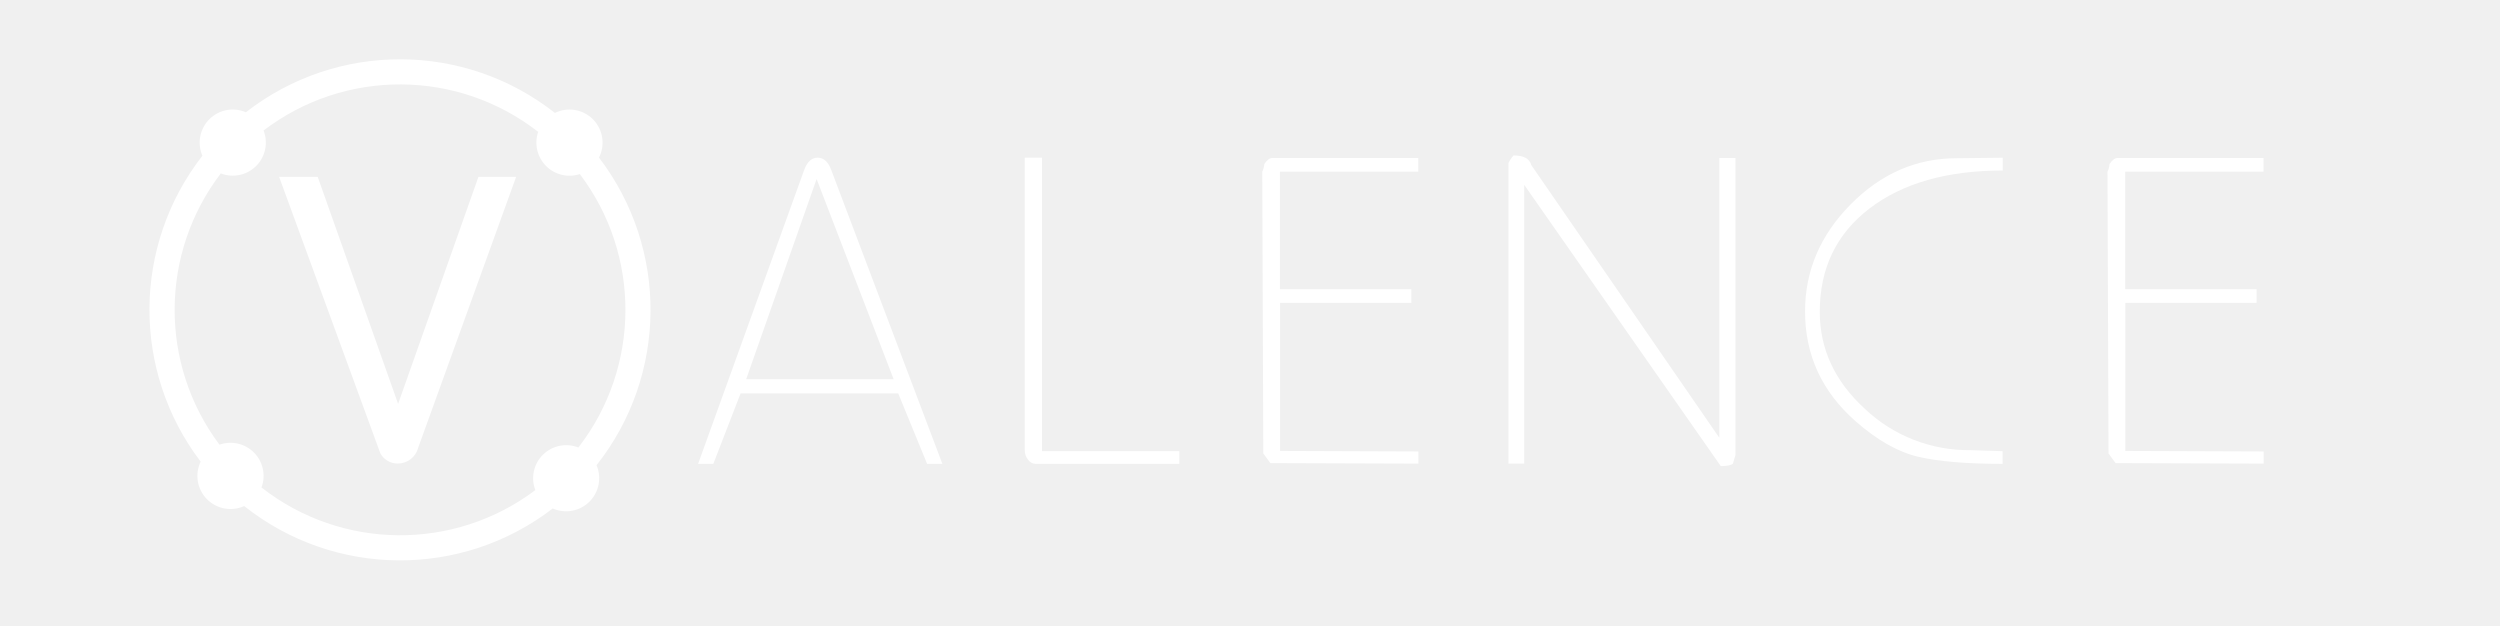
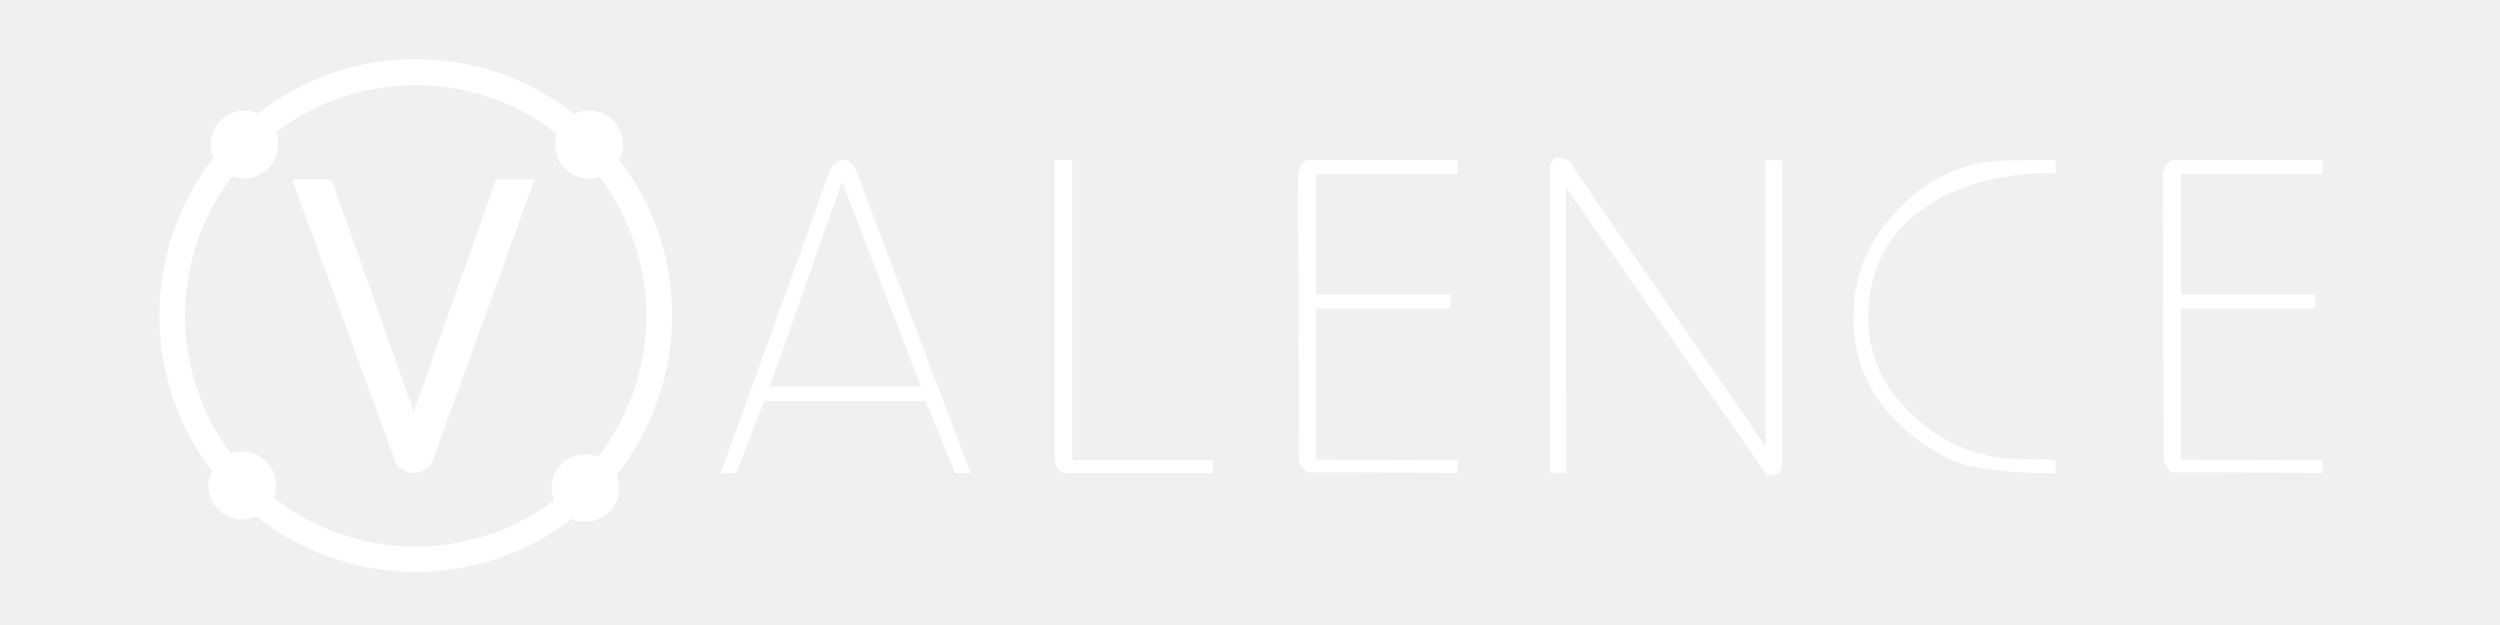
- <svg xmlns="http://www.w3.org/2000/svg" viewBox="0 0 928.51 232.13">
+ <svg xmlns="http://www.w3.org/2000/svg" viewBox="0 0 800 200">
  <defs>
    <style>.cls-1{fill:#fff;}</style>
  </defs>
  <g id="Layer_5" data-name="Layer 5">
-     <path class="cls-1" d="M221.55,172.8a93.09,93.09,0,0,0,.92-114.27A12.29,12.29,0,0,0,206.1,41.94a93.1,93.1,0,0,0-114.77-.25A12.29,12.29,0,0,0,75.17,57.85a93.1,93.1,0,0,0-.65,113.6,12.29,12.29,0,0,0,16.17,16.5,93.09,93.09,0,0,0,114.6.9,12.29,12.29,0,0,0,16.27-16.06ZM97.11,181.08a12.29,12.29,0,0,0-15.6-15.92A83.55,83.55,0,0,1,82,64.41,12.29,12.29,0,0,0,97.89,48.47a83.54,83.54,0,0,1,102,.51,12.29,12.29,0,0,0,15.46,15.67,83.54,83.54,0,0,1-.53,101.55,12.29,12.29,0,0,0-16,15.83,83.55,83.55,0,0,1-101.66-.95Z" />
-     <path class="cls-1" d="M141.7,169.09a7.36,7.36,0,0,0,5.72,3.07h.25a7.83,7.83,0,0,0,7.61-5.71c.06-.19.11-.38.18-.57L191.69,65.69h-14L147.86,150,118,65.69H103.67L141.1,167.94A4.85,4.85,0,0,0,141.7,169.09Z" />
-     <path class="cls-1" d="M275.06,146.11H333.6l10.73,26.16H350l-41.22-109q-1.69-4.7-5.08-4.71t-5.08,4.71l-39.34,109h5.65Zm28.23-79.62,28.61,74.35H277.13Z" />
-     <path class="cls-1" d="M384.5,172.27H438v-4.71h-51v-109h-6.4v108.6a5.48,5.48,0,0,0,1.22,3.58A3.49,3.49,0,0,0,384.5,172.27Z" />
-     <path class="cls-1" d="M471.81,172l55,.19v-4.52l-51.38-.19v-55h48.75v-5.08H475.38V63.76h51.38V58.68H472.56q-1.51,0-3,2.26a7.33,7.33,0,0,1-.75,2.82l.38,104.65Z" />
-     <path class="cls-1" d="M566.1,68.65l73,104.46q3.57,0,4.52-.94l.94-3.2V58.68h-6v103.9L568.73,61.31q-.94-3.57-6.59-3.58a11.57,11.57,0,0,0-1.88,2.82V172.18h5.83Z" />
-     <path class="cls-1" d="M689.18,156.46q12,10.54,23.25,13.18t31.34,2.64v-4.71l-12-.38a56.12,56.12,0,0,1-39.15-15.34q-16.75-15.34-16.75-36,0-24.28,18.45-38.4t49.5-14.12V58.58l-17.13.19q-22.4,0-39.34,17.13t-16.94,39.71Q670.36,139.9,689.18,156.46Z" />
-     <path class="cls-1" d="M785.73,172l55,.19v-4.52l-51.38-.19v-55h48.75v-5.08H789.31V63.76h51.38V58.68H786.48q-1.51,0-3,2.26a7.33,7.33,0,0,1-.75,2.82l.38,104.65Z" />
+     <path class="cls-1" d="M197.38,151.85a82.06,82.06,0,0,0,.81-100.73,10.83,10.83,0,0,0-14.43-14.63,82.07,82.07,0,0,0-101.17-.22A10.83,10.83,0,0,0,68.33,50.52a82.08,82.08,0,0,0-.58,100.15A10.83,10.83,0,0,0,82,165.21a82.06,82.06,0,0,0,101,.8,10.83,10.83,0,0,0,14.34-14.15Zm-109.7,7.31a10.83,10.83,0,0,0-13.75-14,73.66,73.66,0,0,1,.39-88.82,10.83,10.83,0,0,0,14-14,73.65,73.65,0,0,1,89.92.45,10.83,10.83,0,0,0,13.63,13.81,73.65,73.65,0,0,1-.47,89.52,10.83,10.83,0,0,0-14.14,14,73.66,73.66,0,0,1-89.62-.83Z" />
+     <path class="cls-1" d="M127,148.59a6.49,6.49,0,0,0,5,2.71h.22a6.9,6.9,0,0,0,6.71-5c0-.17.1-.34.16-.5l31.94-88.34H158.72l-26.31,74.32L106.11,57.43H93.46l33,90.14A4.27,4.27,0,0,0,127,148.59Z" />
+     <path class="cls-1" d="M244.55,128.33h51.6l9.46,23.06h5L274.25,55.32q-1.49-4.15-4.48-4.15t-4.48,4.15l-34.68,96.07h5Zm24.89-70.19,25.22,65.54H246.37Z" />
+     <path class="cls-1" d="M341,151.39h47.12v-4.15h-45V51.17h-5.64v95.74a4.83,4.83,0,0,0,1.08,3.15A3.08,3.08,0,0,0,341,151.39Z" />
+     <path class="cls-1" d="M418,151.14l48.45.17v-4l-45.3-.17V98.71h43V94.23h-43V55.73h45.3V51.25H418.66q-1.33,0-2.65,2a6.46,6.46,0,0,1-.66,2.49l.33,92.26Z" />
+     <path class="cls-1" d="M501.11,60l64.38,92.09q3.15,0,4-.83l.83-2.82V51.25H565v91.59L503.44,53.58q-.83-3.15-5.81-3.15A10.2,10.2,0,0,0,496,52.91v98.4h5.14Z" />
+     <path class="cls-1" d="M609.62,137.45q10.62,9.29,20.49,11.62t27.63,2.32v-4.15l-10.62-.33a49.47,49.47,0,0,1-34.51-13.52q-14.77-13.52-14.77-31.78,0-21.4,16.26-33.85t43.64-12.44V51.17l-15.1.17q-19.75,0-34.68,15.1t-14.93,35Q593,122.85,609.62,137.45Z" />
+     <path class="cls-1" d="M694.73,151.14l48.45.17v-4l-45.3-.17V98.71h43V94.23h-43V55.73h45.3V51.25H695.4q-1.33,0-2.65,2a6.46,6.46,0,0,1-.66,2.49l.33,92.26Z" />
  </g>
</svg>
